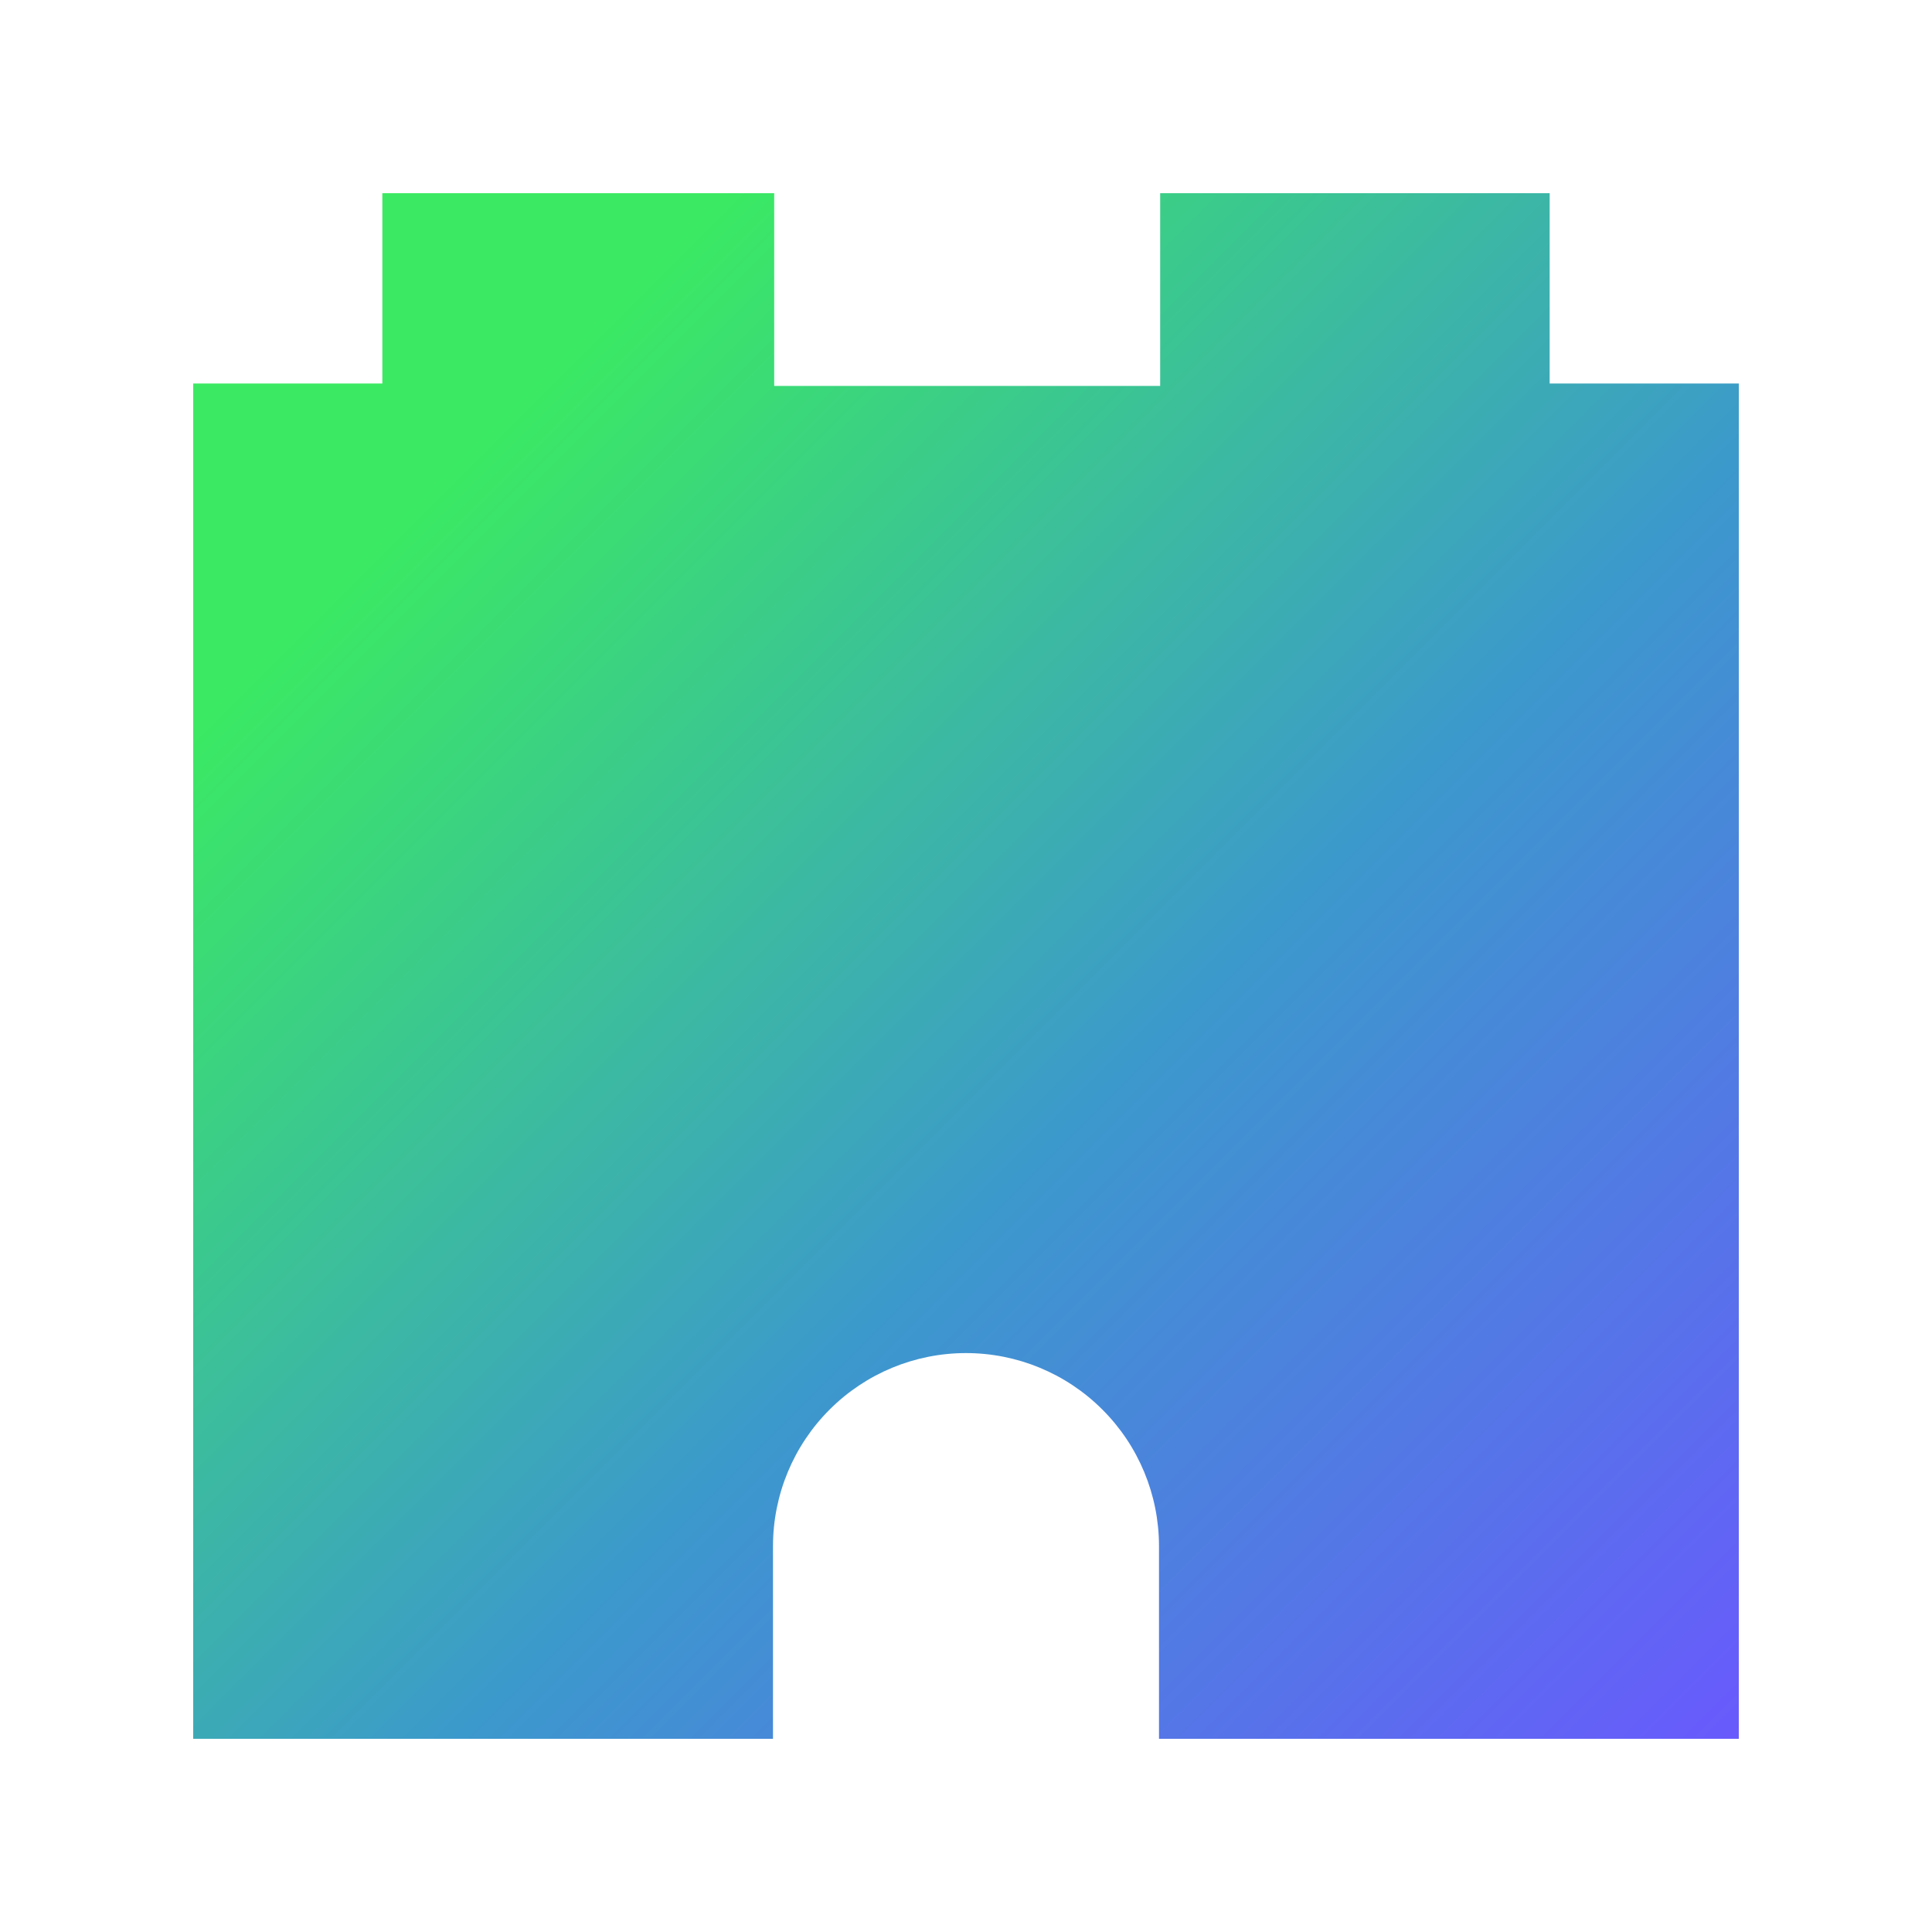
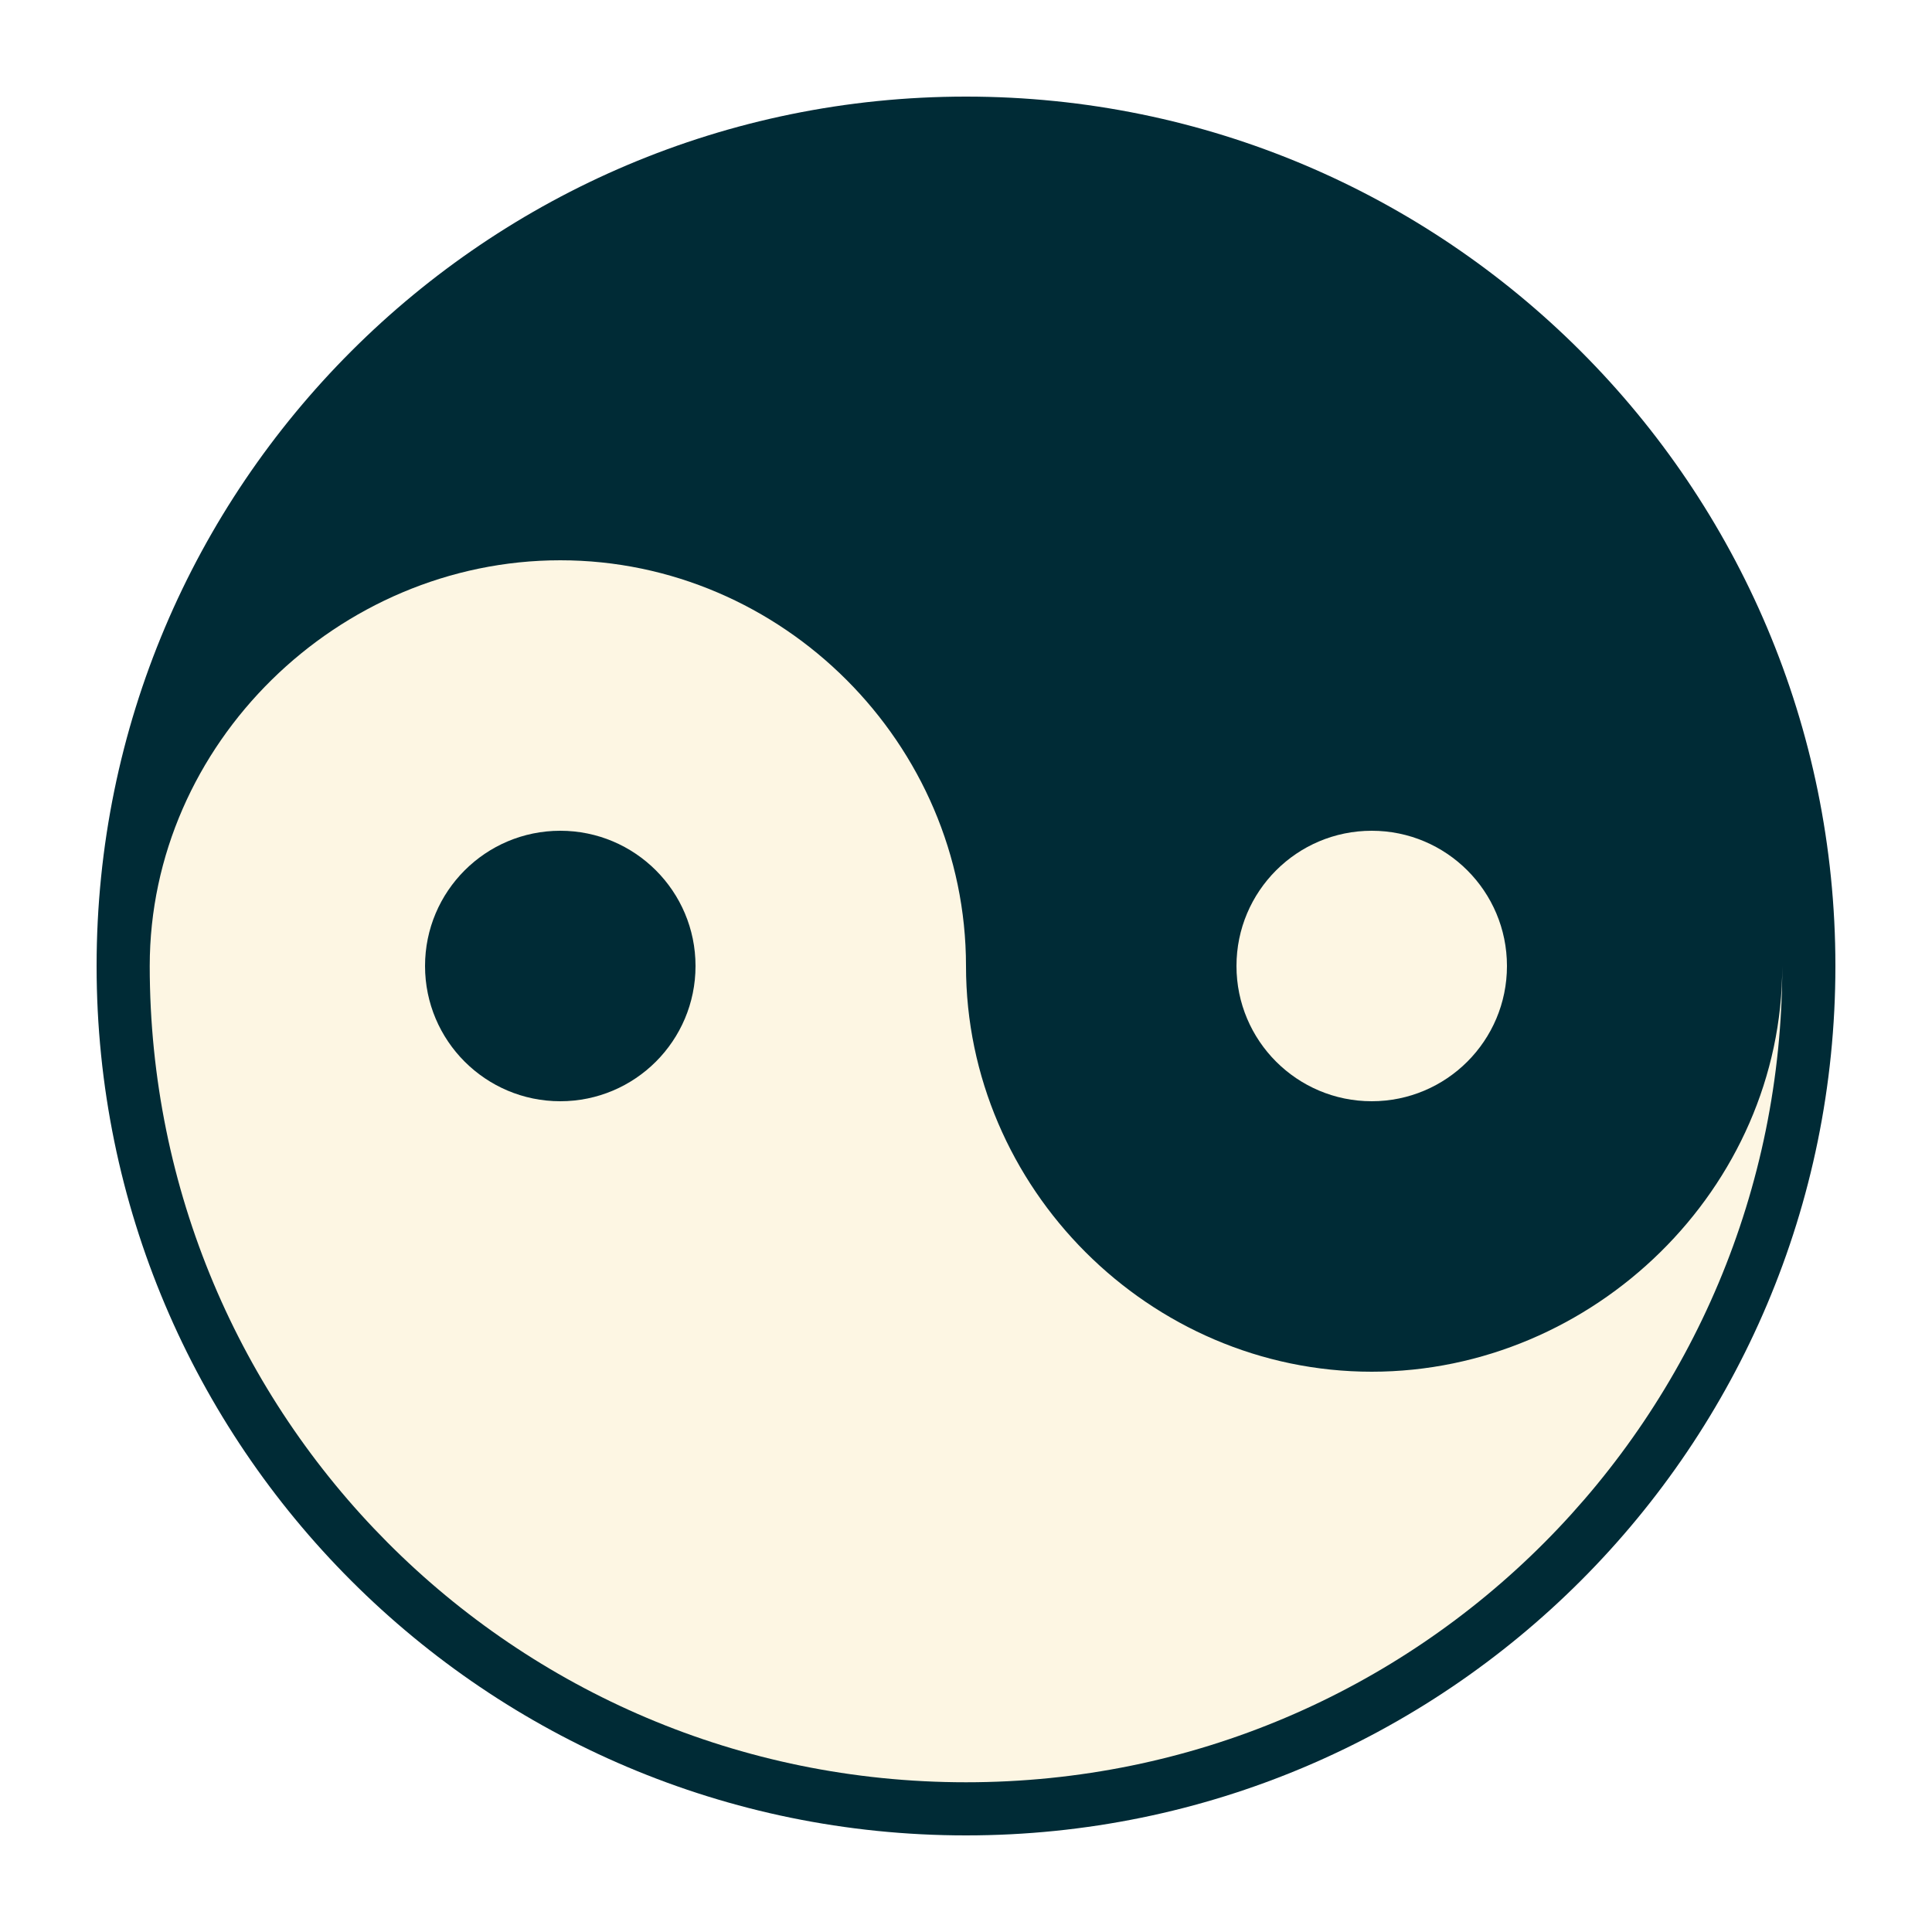
- <svg xmlns="http://www.w3.org/2000/svg" width="40" height="40" viewBox="0 0 40 40" fill="none">
-   <path d="M32.084 7.94V4H24.02V7.99H16.029V4H7.916V7.94H4V36H16.004V32.005C16.006 30.946 16.427 29.931 17.177 29.183C17.926 28.434 18.941 28.014 20 28.014C21.059 28.014 22.074 28.434 22.823 29.183C23.573 29.931 23.994 30.946 23.996 32.005V36H36V7.94H32.084Z" fill="url(#paint0_linear)" />
-   <defs>
-     <linearGradient id="paint0_linear" x1="2.942" y1="4.9" x2="37.777" y2="39.734" gradientUnits="userSpaceOnUse">
-       <stop offset="0.159" stop-color="#3BEA62" />
-       <stop offset="0.54" stop-color="#3C99CC" />
-       <stop offset="0.937" stop-color="#6B57FF" />
-     </linearGradient>
-   </defs>
+ <svg xmlns="http://www.w3.org/2000/svg" version="1.1" id="Layer_1" x="0px" y="0px" viewBox="0 0 40 40" style="enable-background:new 0 0 40 40;" xml:space="preserve">
+   <style type="text/css">
+ 	.st0{fill:#002B36;}
+ 	.st1{fill:#FDF6E3;}
+ </style>
+   <g>
+     <circle class="st0" cx="20" cy="20" r="18" />
+     <path class="st1" d="M28.4,28.4c-4.6,0-8.4-3.8-8.4-8.4s-3.8-8.4-8.4-8.4S3.1,15.4,3.1,20c0,9.3,7.5,16.9,16.9,16.9   S36.9,29.3,36.9,20C36.9,24.6,33,28.4,28.4,28.4z" />
+     <circle class="st1" cx="28.4" cy="20" r="2.8" />
+     <circle class="st0" cx="11.6" cy="20" r="2.8" />
+   </g>
</svg>
